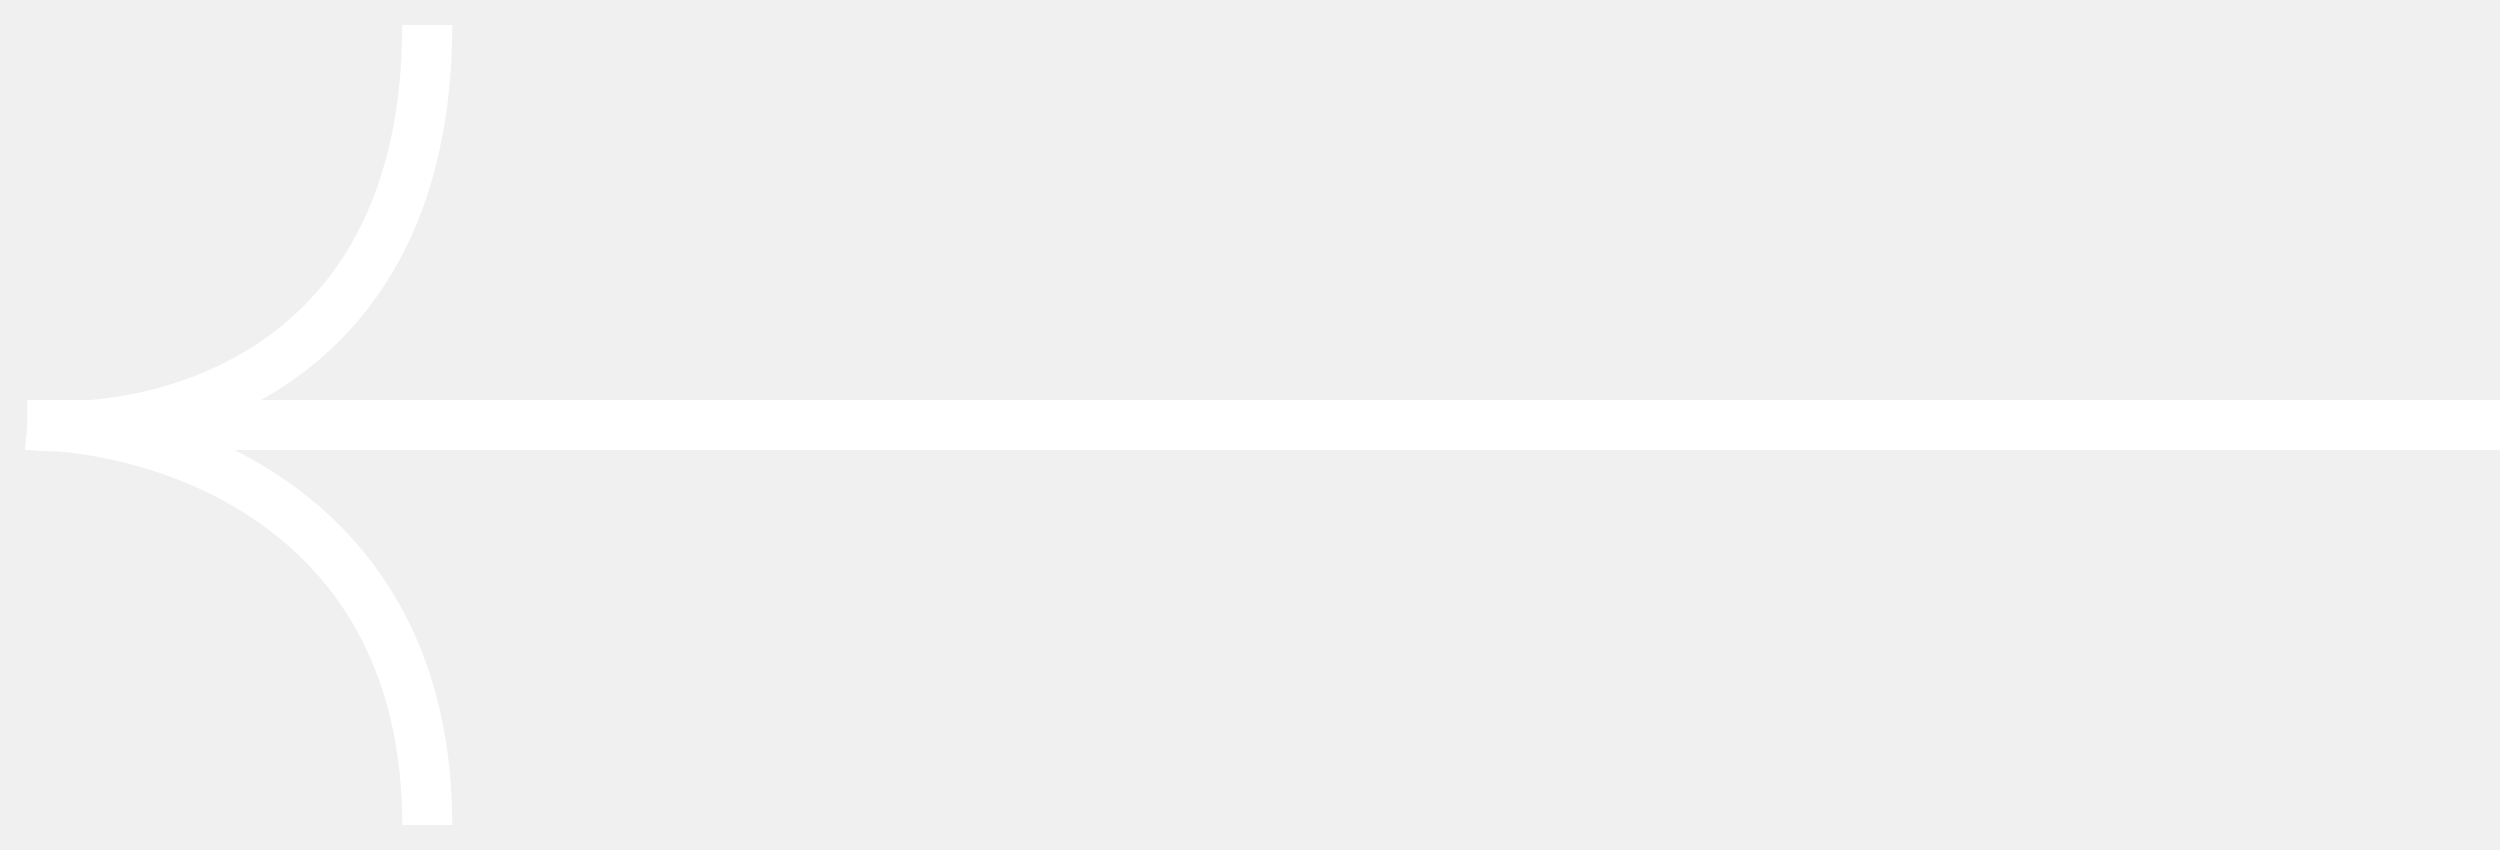
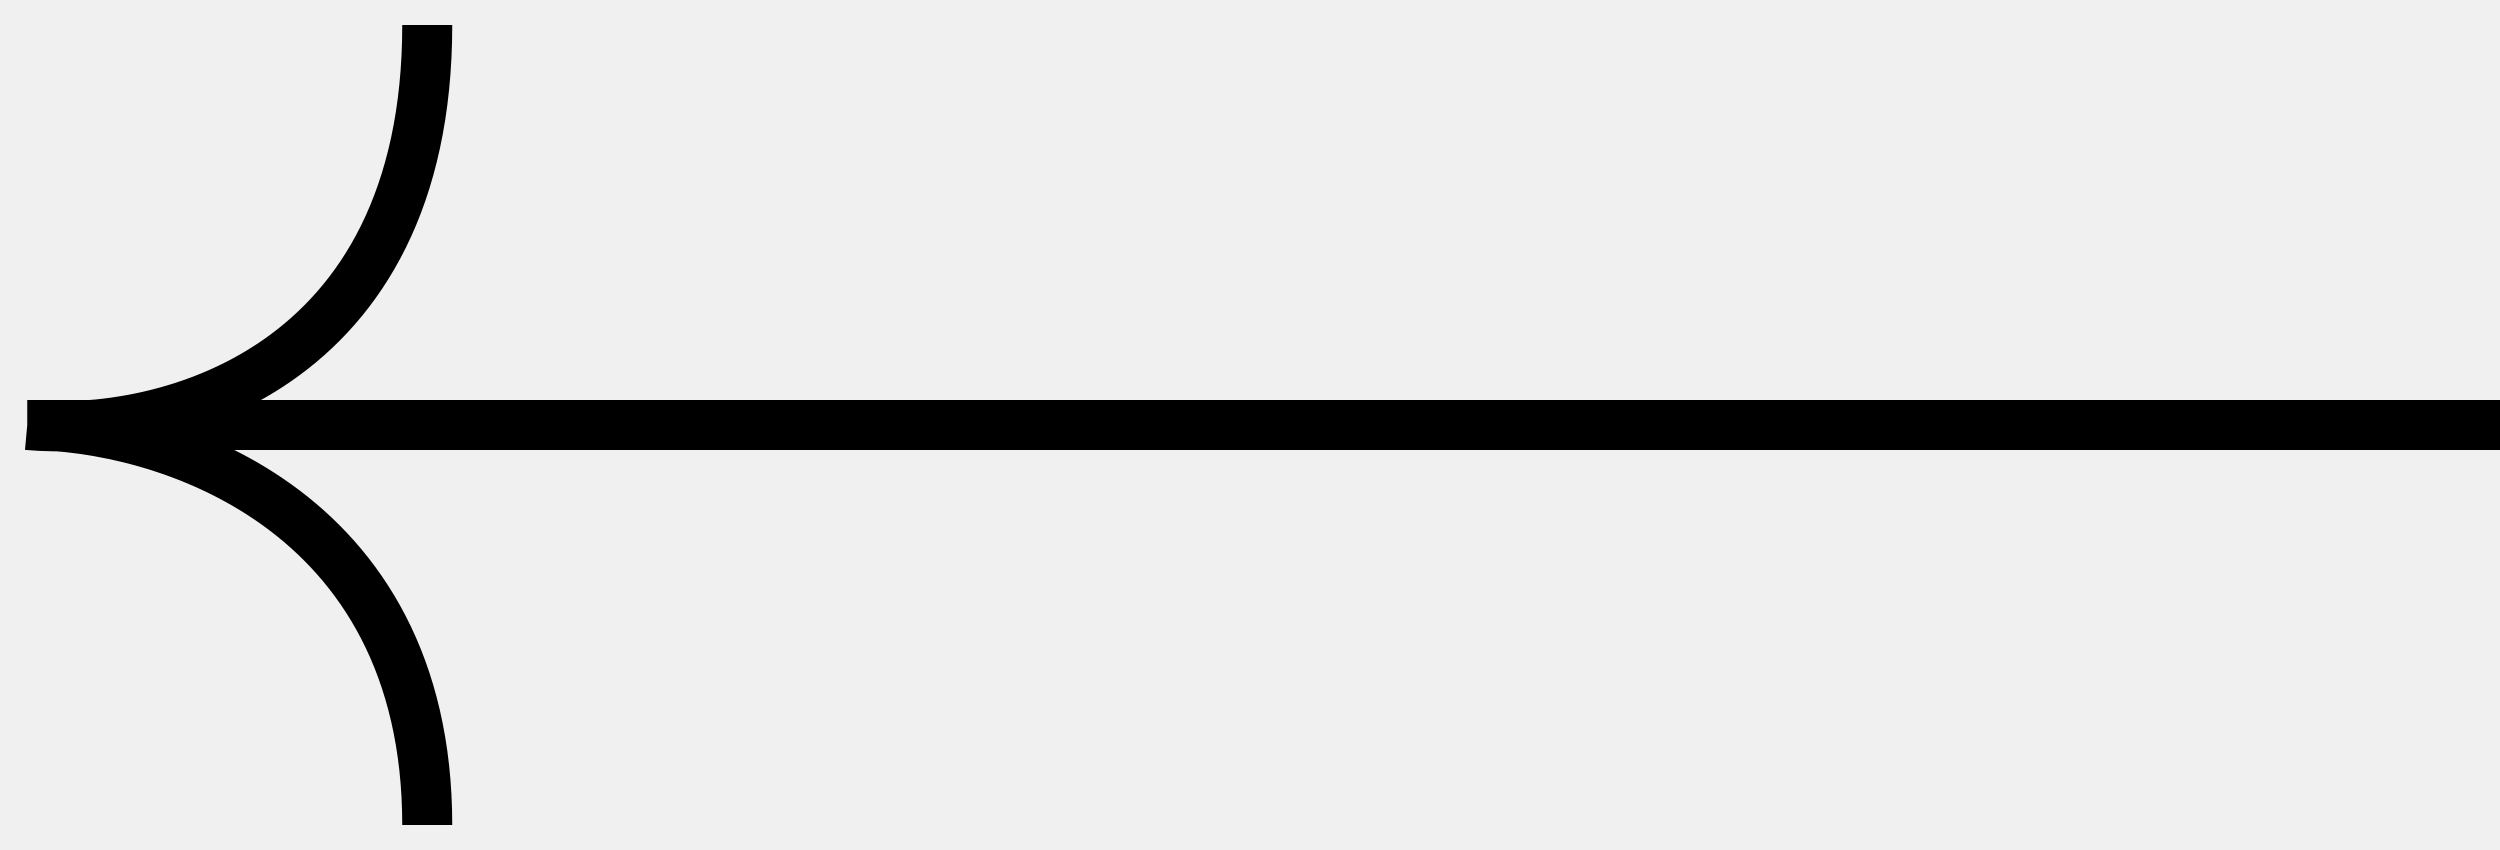
<svg xmlns="http://www.w3.org/2000/svg" width="50" height="17" viewBox="0 0 50 17" fill="none">
-   <path d="M50 8.5H0.545M0.545 8.5C3.212 8.742 8.545 7.482 8.545 0.5M0.545 8.5C3.212 8.5 8.545 10.1 8.545 16.5" stroke="white" />
+   <path d="M50 8.5H0.545M0.545 8.5C3.212 8.742 8.545 7.482 8.545 0.5M0.545 8.5C3.212 8.5 8.545 10.1 8.545 16.5" stroke="black" />
</svg>
